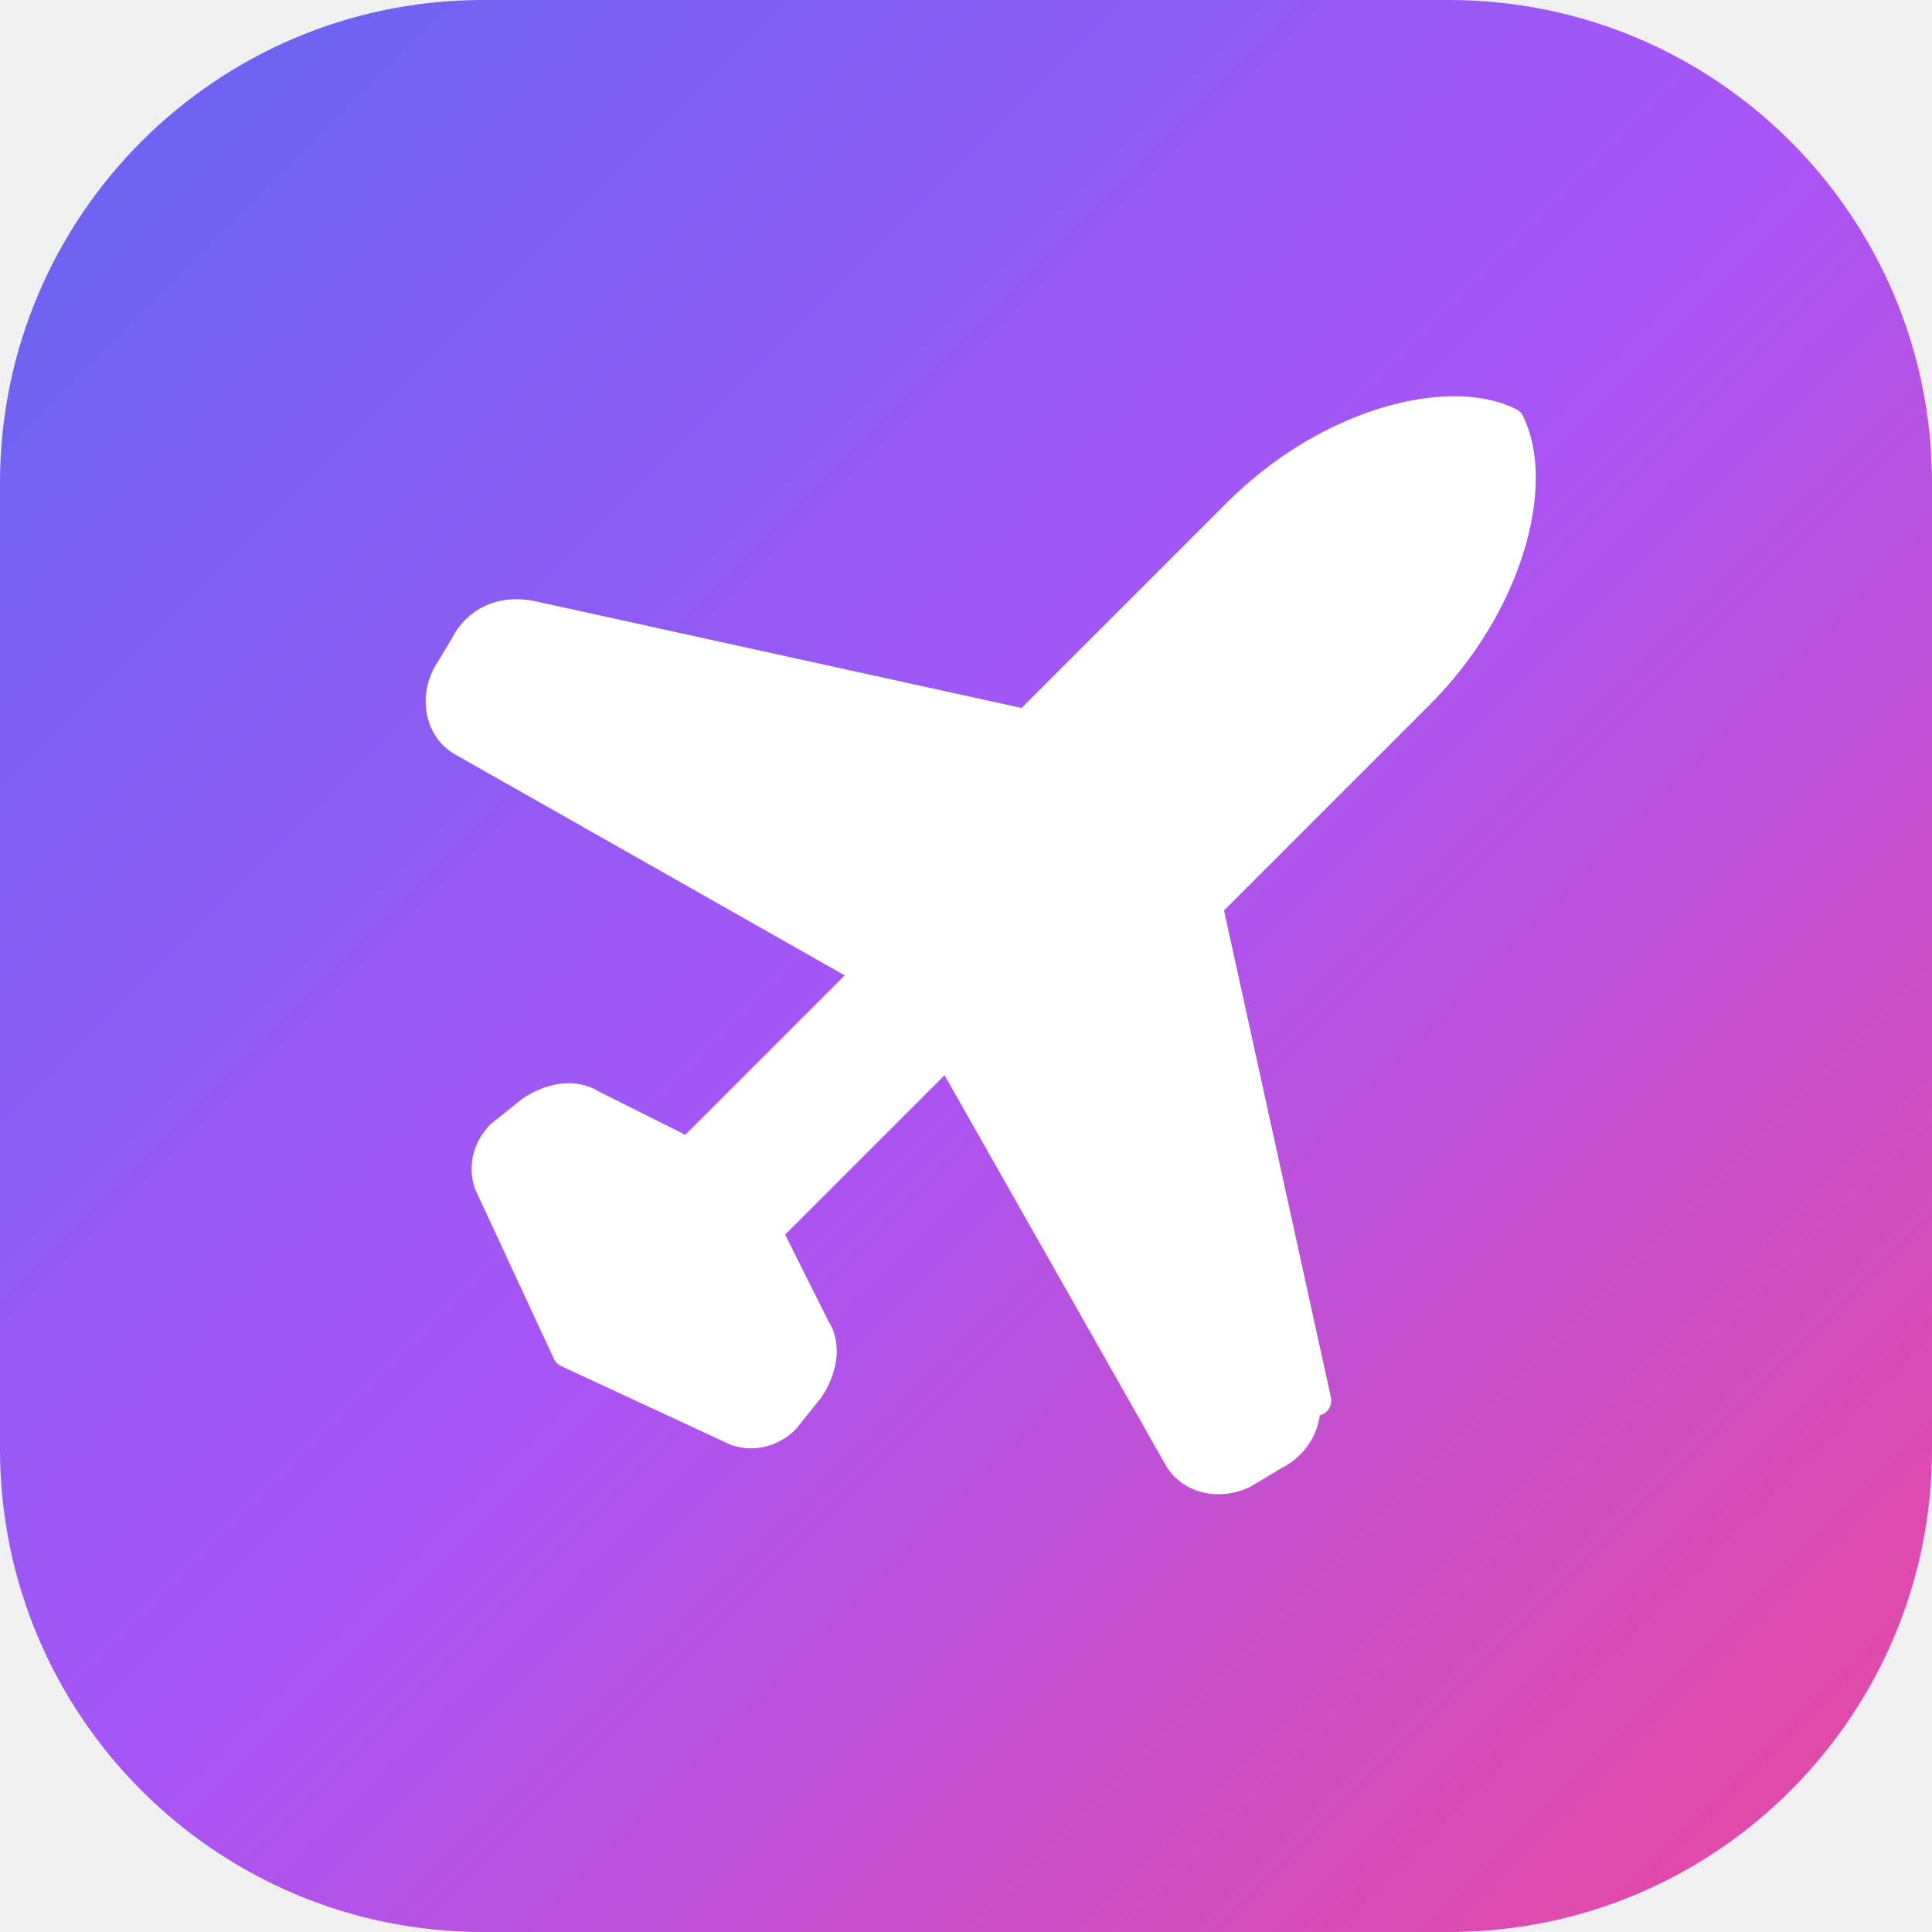
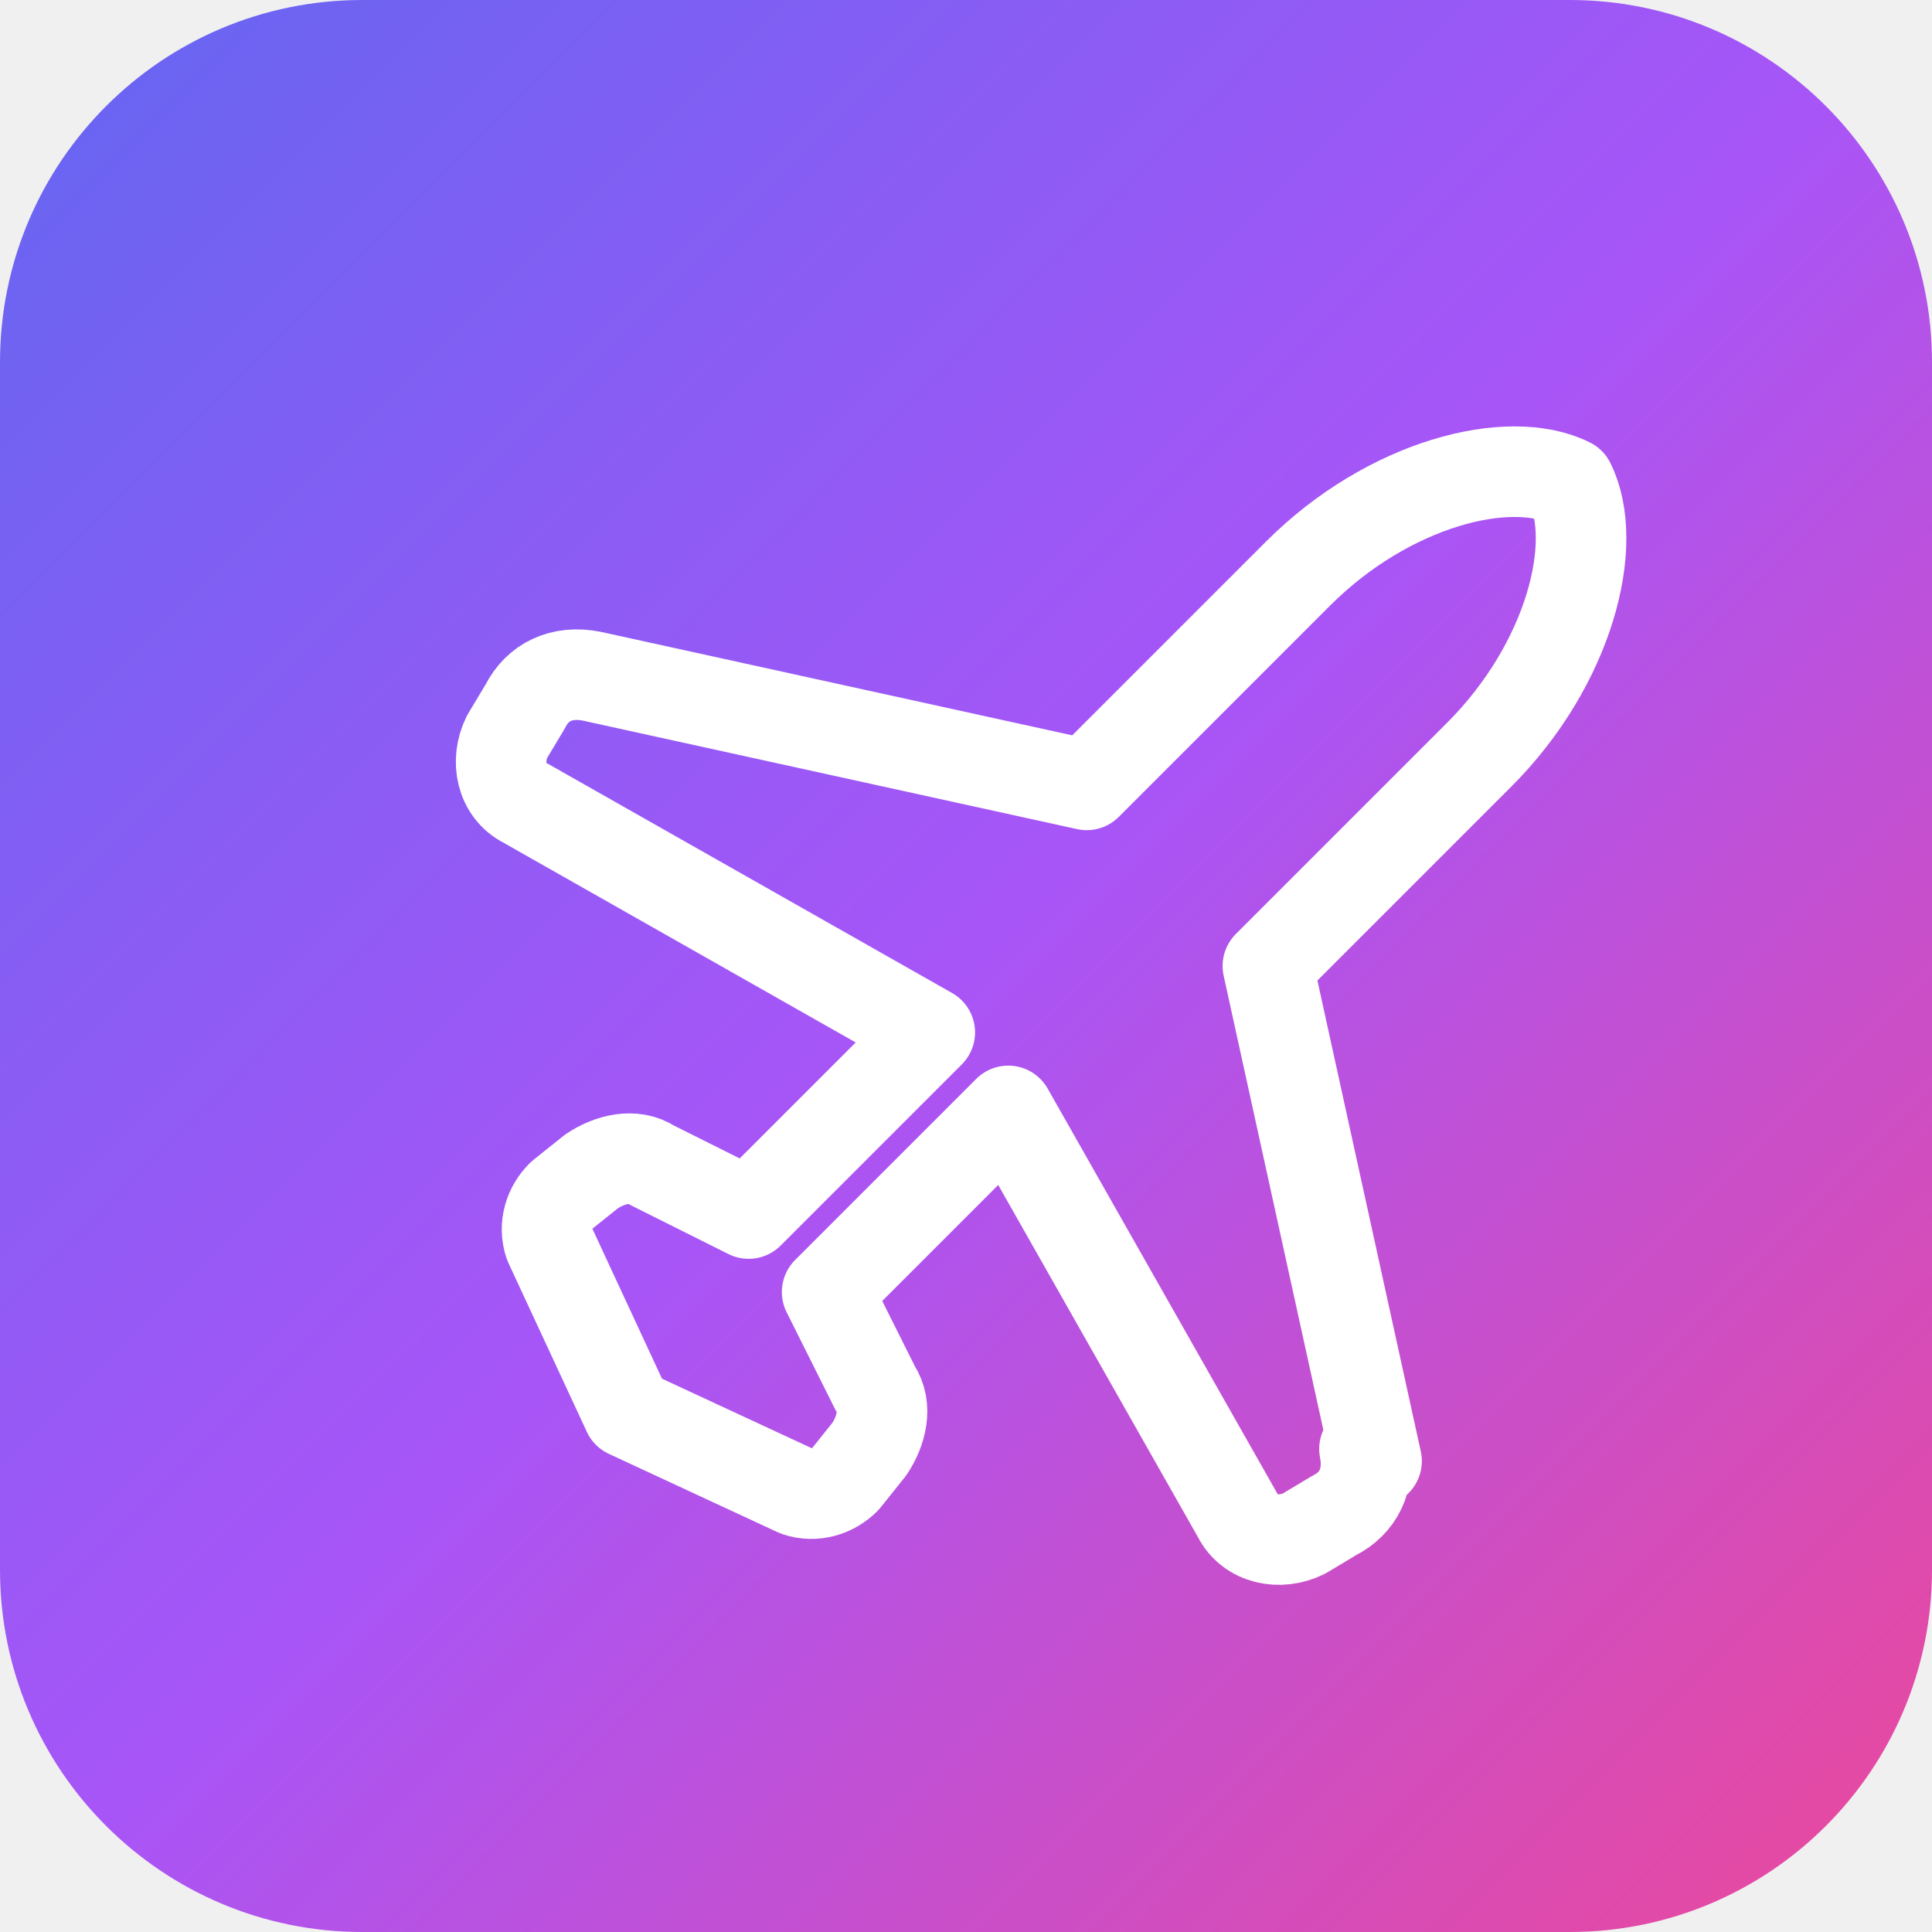
<svg xmlns="http://www.w3.org/2000/svg" viewBox="0 0 32 32">
  <defs>
    <linearGradient id="grad" x1="0%" y1="0%" x2="100%" y2="100%">
      <stop offset="0%" style="stop-color:#6366f1" />
      <stop offset="50%" style="stop-color:#a855f7" />
      <stop offset="100%" style="stop-color:#ec4899" />
    </linearGradient>
  </defs>
-   <rect width="32" height="32" rx="8" fill="url(#grad)" />
-   <g transform="translate(4, 4) scale(1)">
-     <path d="M17.8 19.2L16 11l3.5-3.5C21 6 21.5 4 21 3c-1-.5-3 0-4.5 1.5L13 8 4.8 6.2c-.5-.1-.9.1-1.1.5l-.3.5c-.2.4-.1.9.3 1.1l6.7 3.8-3 3-1.6-.8c-.3-.2-.7-.1-1 .1l-.5.4c-.2.2-.3.5-.2.8l1.3 2.8 2.8 1.3c.3.1.6 0 .8-.2l.4-.5c.2-.3.3-.7.1-1l-.8-1.6 3-3 3.8 6.7c.2.4.7.5 1.1.3l.5-.3c.4-.2.6-.6.5-1.1z" fill="white" stroke="white" stroke-width="0.5" stroke-linecap="round" stroke-linejoin="round" />
+   <rect width="32" height="32" rx="6" fill="url(#grad)" />
+   <g transform="translate(5, 5)">
+     <path d="M17.8 19.2L16 11l3.5-3.5C21 6 21.5 4 21 3c-1-.5-3 0-4.5 1.5L13 8 4.8 6.2c-.5-.1-.9.1-1.1.5l-.3.5c-.2.4-.1.9.3 1.1l6.7 3.8-3 3-1.6-.8c-.3-.2-.7-.1-1 .1l-.5.4c-.2.2-.3.5-.2.8l1.3 2.8 2.8 1.3c.3.1.6 0 .8-.2l.4-.5c.2-.3.3-.7.1-1l-.8-1.6 3-3 3.8 6.7c.2.4.7.5 1.1.3l.5-.3c.4-.2.6-.6.5-1.1z" fill="none" stroke="white" stroke-width="1.5" stroke-linecap="round" stroke-linejoin="round" />
  </g>
</svg>
